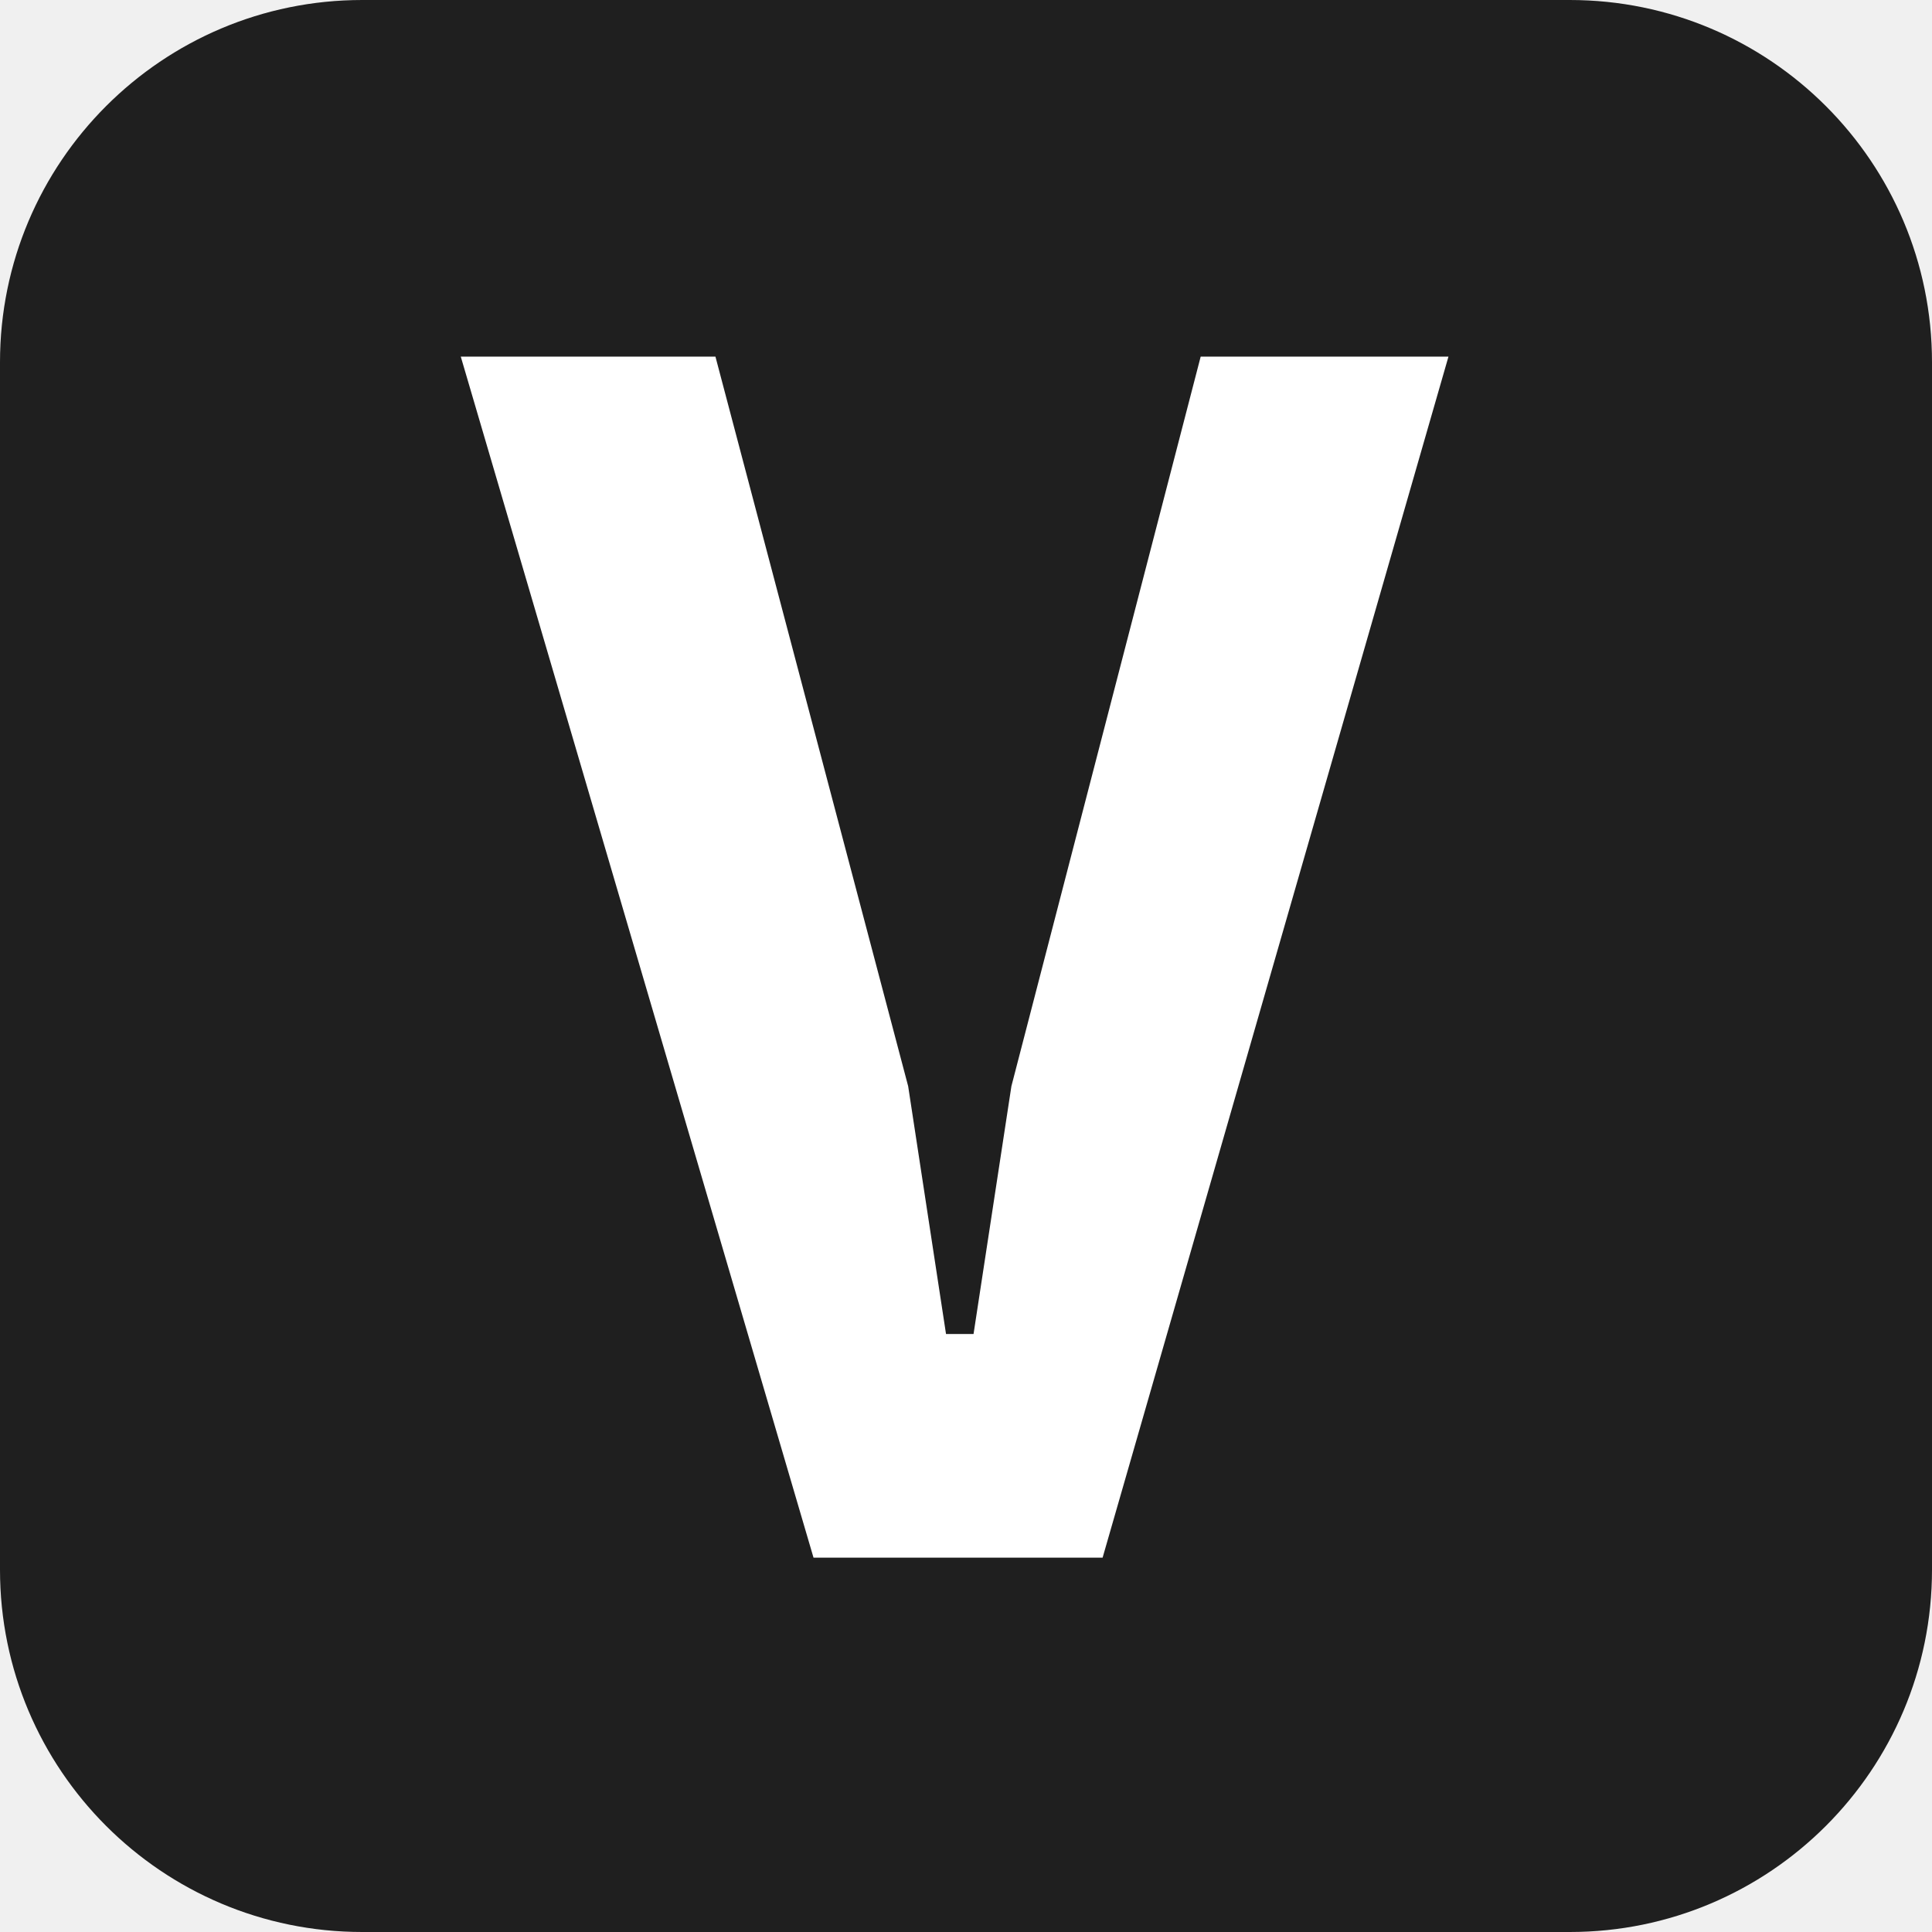
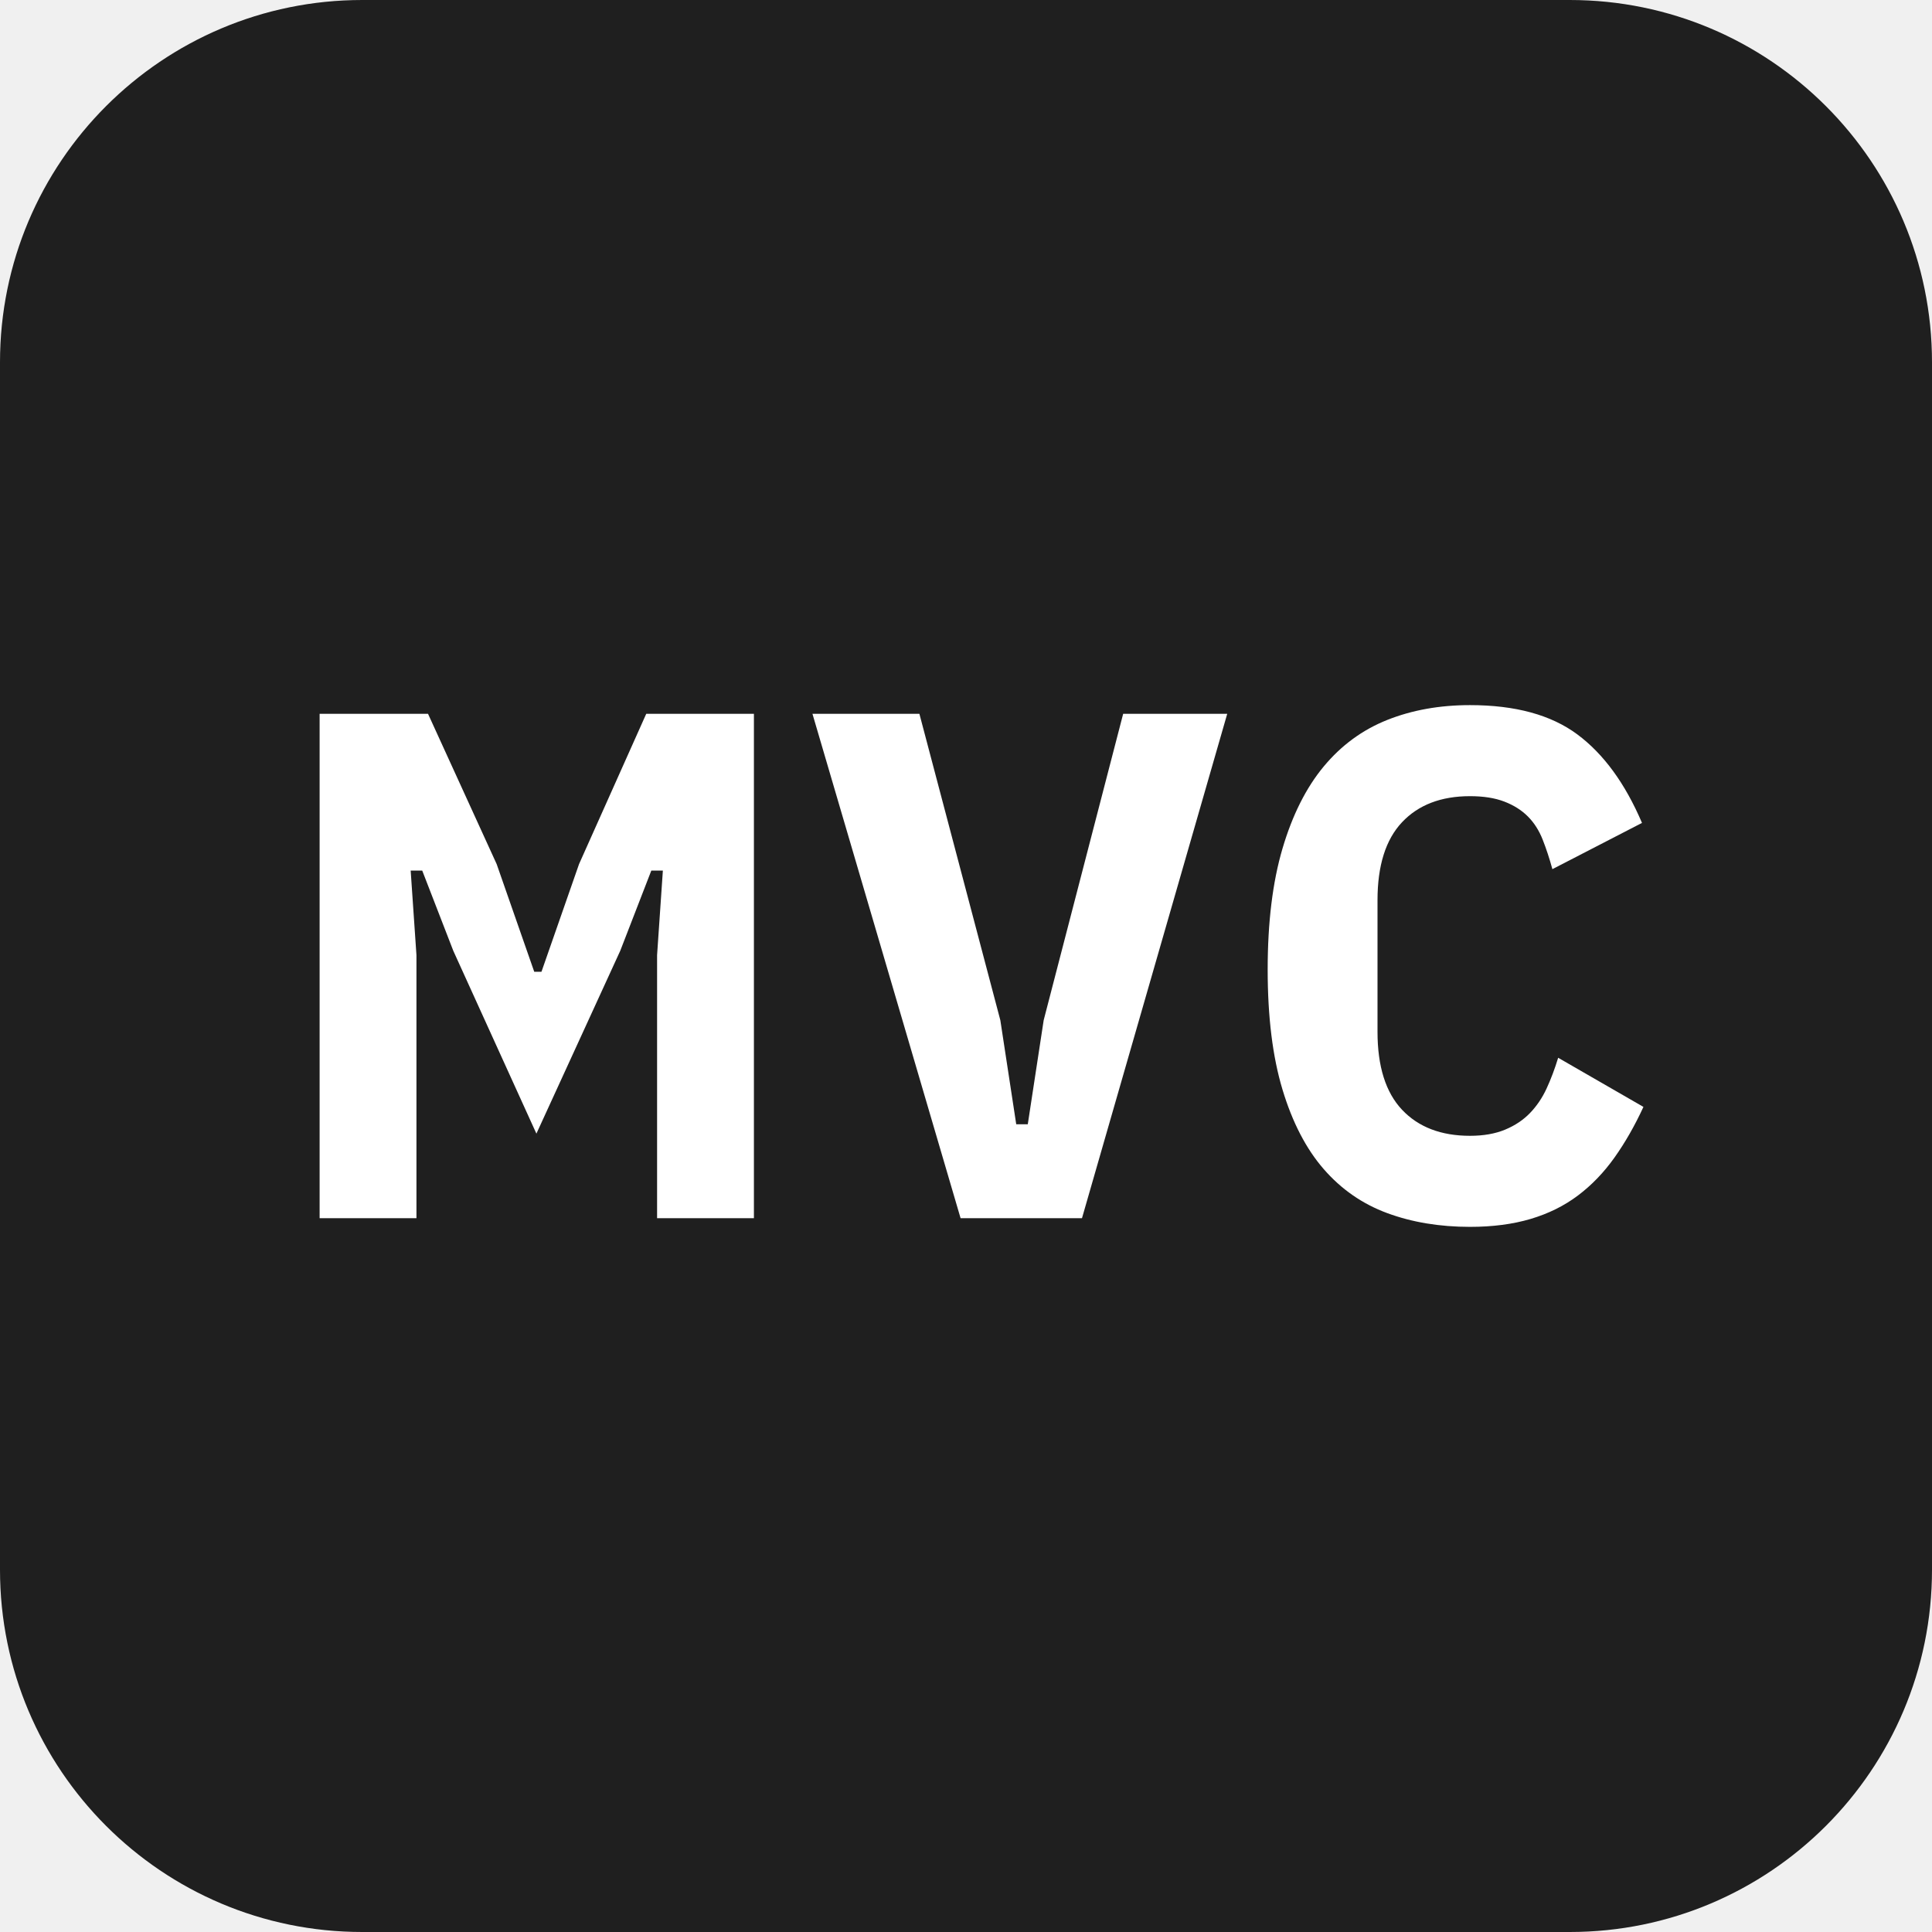
<svg xmlns="http://www.w3.org/2000/svg" width="32" height="32" viewBox="0 0 32 32">
  <rect width="32" height="32" rx="6" fill="#1f1f1f" />
-   <path transform="translate(7.290 25.800) scale(0.0285 -0.0285)" d="M217 0 12 698H160L272 274L294 130H310L332 274L442 698H586L385 0Z" fill="#fff" />
+   <path transform="translate(4.480 20.177) scale(0.011969 -0.011969)" d="M535 364 543 481H527L484 370L368 117L253 370L210 481H194L202 364V0H68V698H218L313 490L365 341H375L427 490L520 698H669V0H535Z" fill="#fff" />
+   <path transform="translate(13.313 20.177) scale(0.011969 -0.011969)" d="M217 0 12 698H160L272 274L294 130H310L332 274L442 698H586L385 0Z" fill="#fff" />
+   <path transform="translate(20.470 20.177) scale(0.011969 -0.011969)" d="M324 -12Q261 -12 209.5 7.0Q158 26 121.5 68.0Q85 110 64.5 178.0Q44 246 44 344Q44 442 64.5 511.5Q85 581 121.5 625.0Q158 669 209.5 689.5Q261 710 324 710Q418 710 472.5 669.5Q527 629 562 547L438 483Q432 505 424.5 524.0Q417 543 404.0 556.0Q391 569 371.5 576.5Q352 584 324 584Q264 584 230.0 548.0Q196 512 196 440V258Q196 186 230.0 150.0Q264 114 324 114Q352 114 372.5 122.5Q393 131 407.0 145.5Q421 160 430.0 179.5Q439 199 446 222L564 154Q546 115 524.0 84.0Q502 53 473.5 31.5Q445 10 408.0 -1.0Q371 -12 324 -12Z" fill="#fff" />
</svg>
